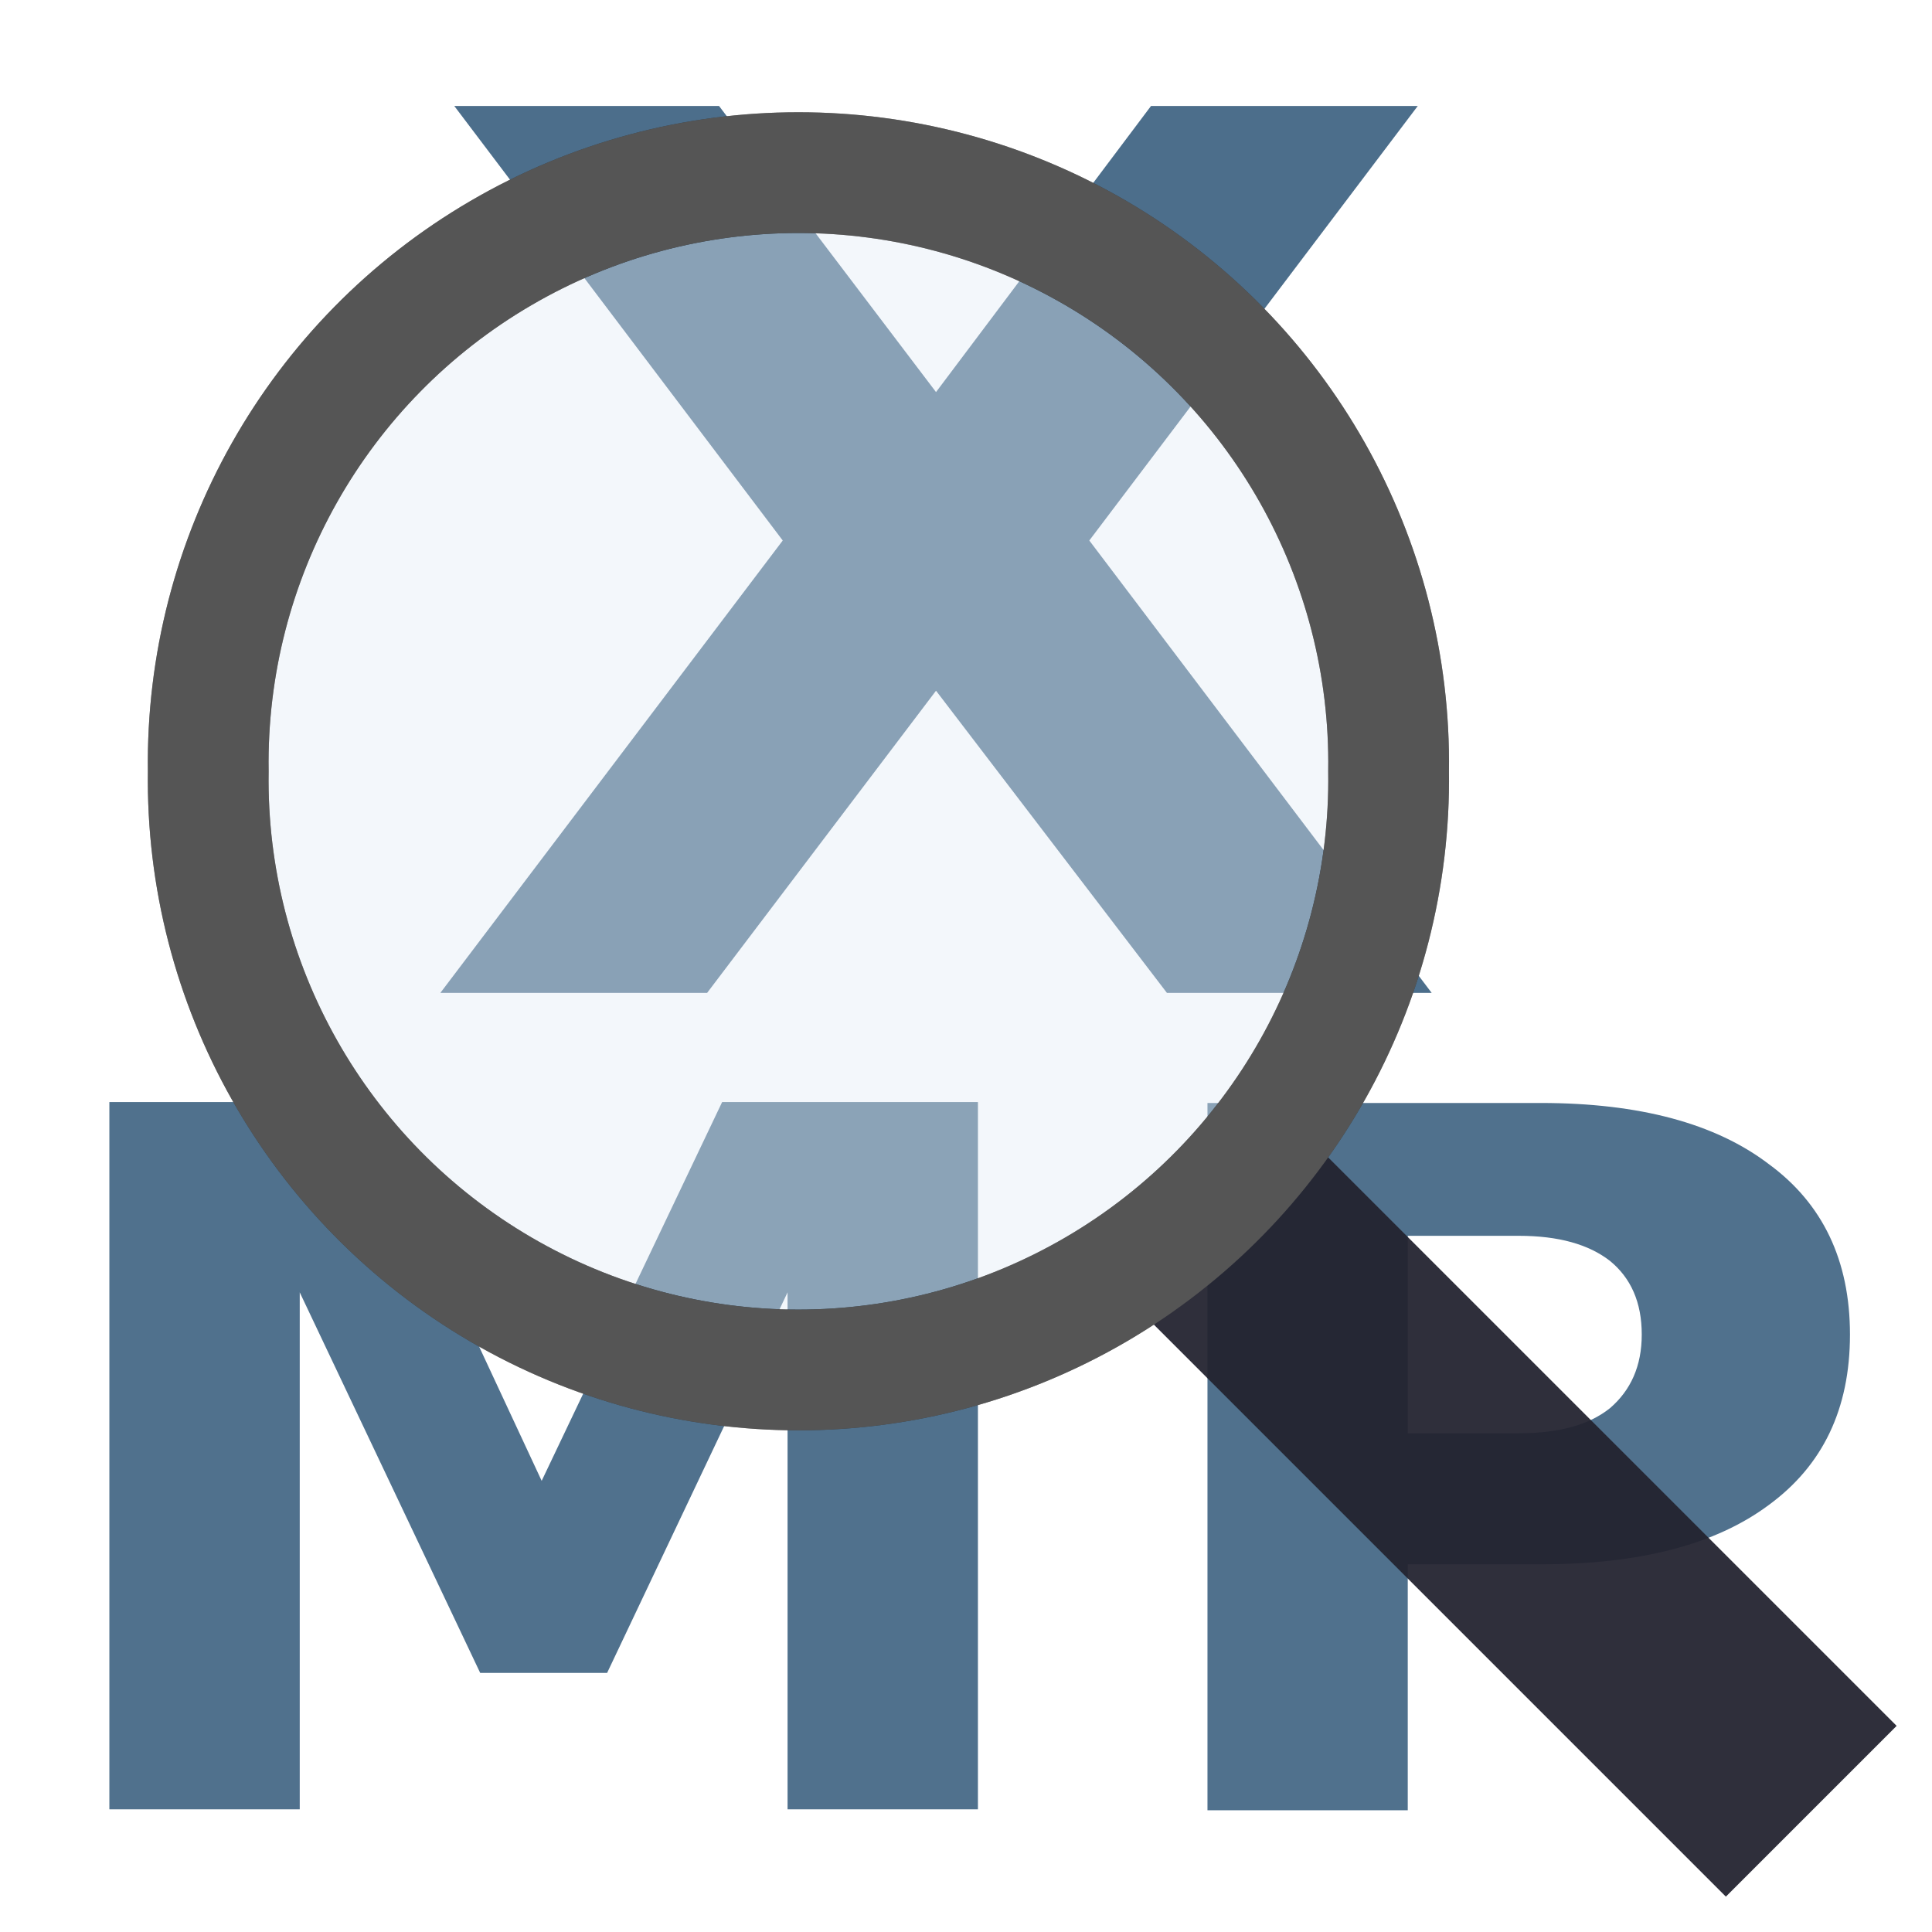
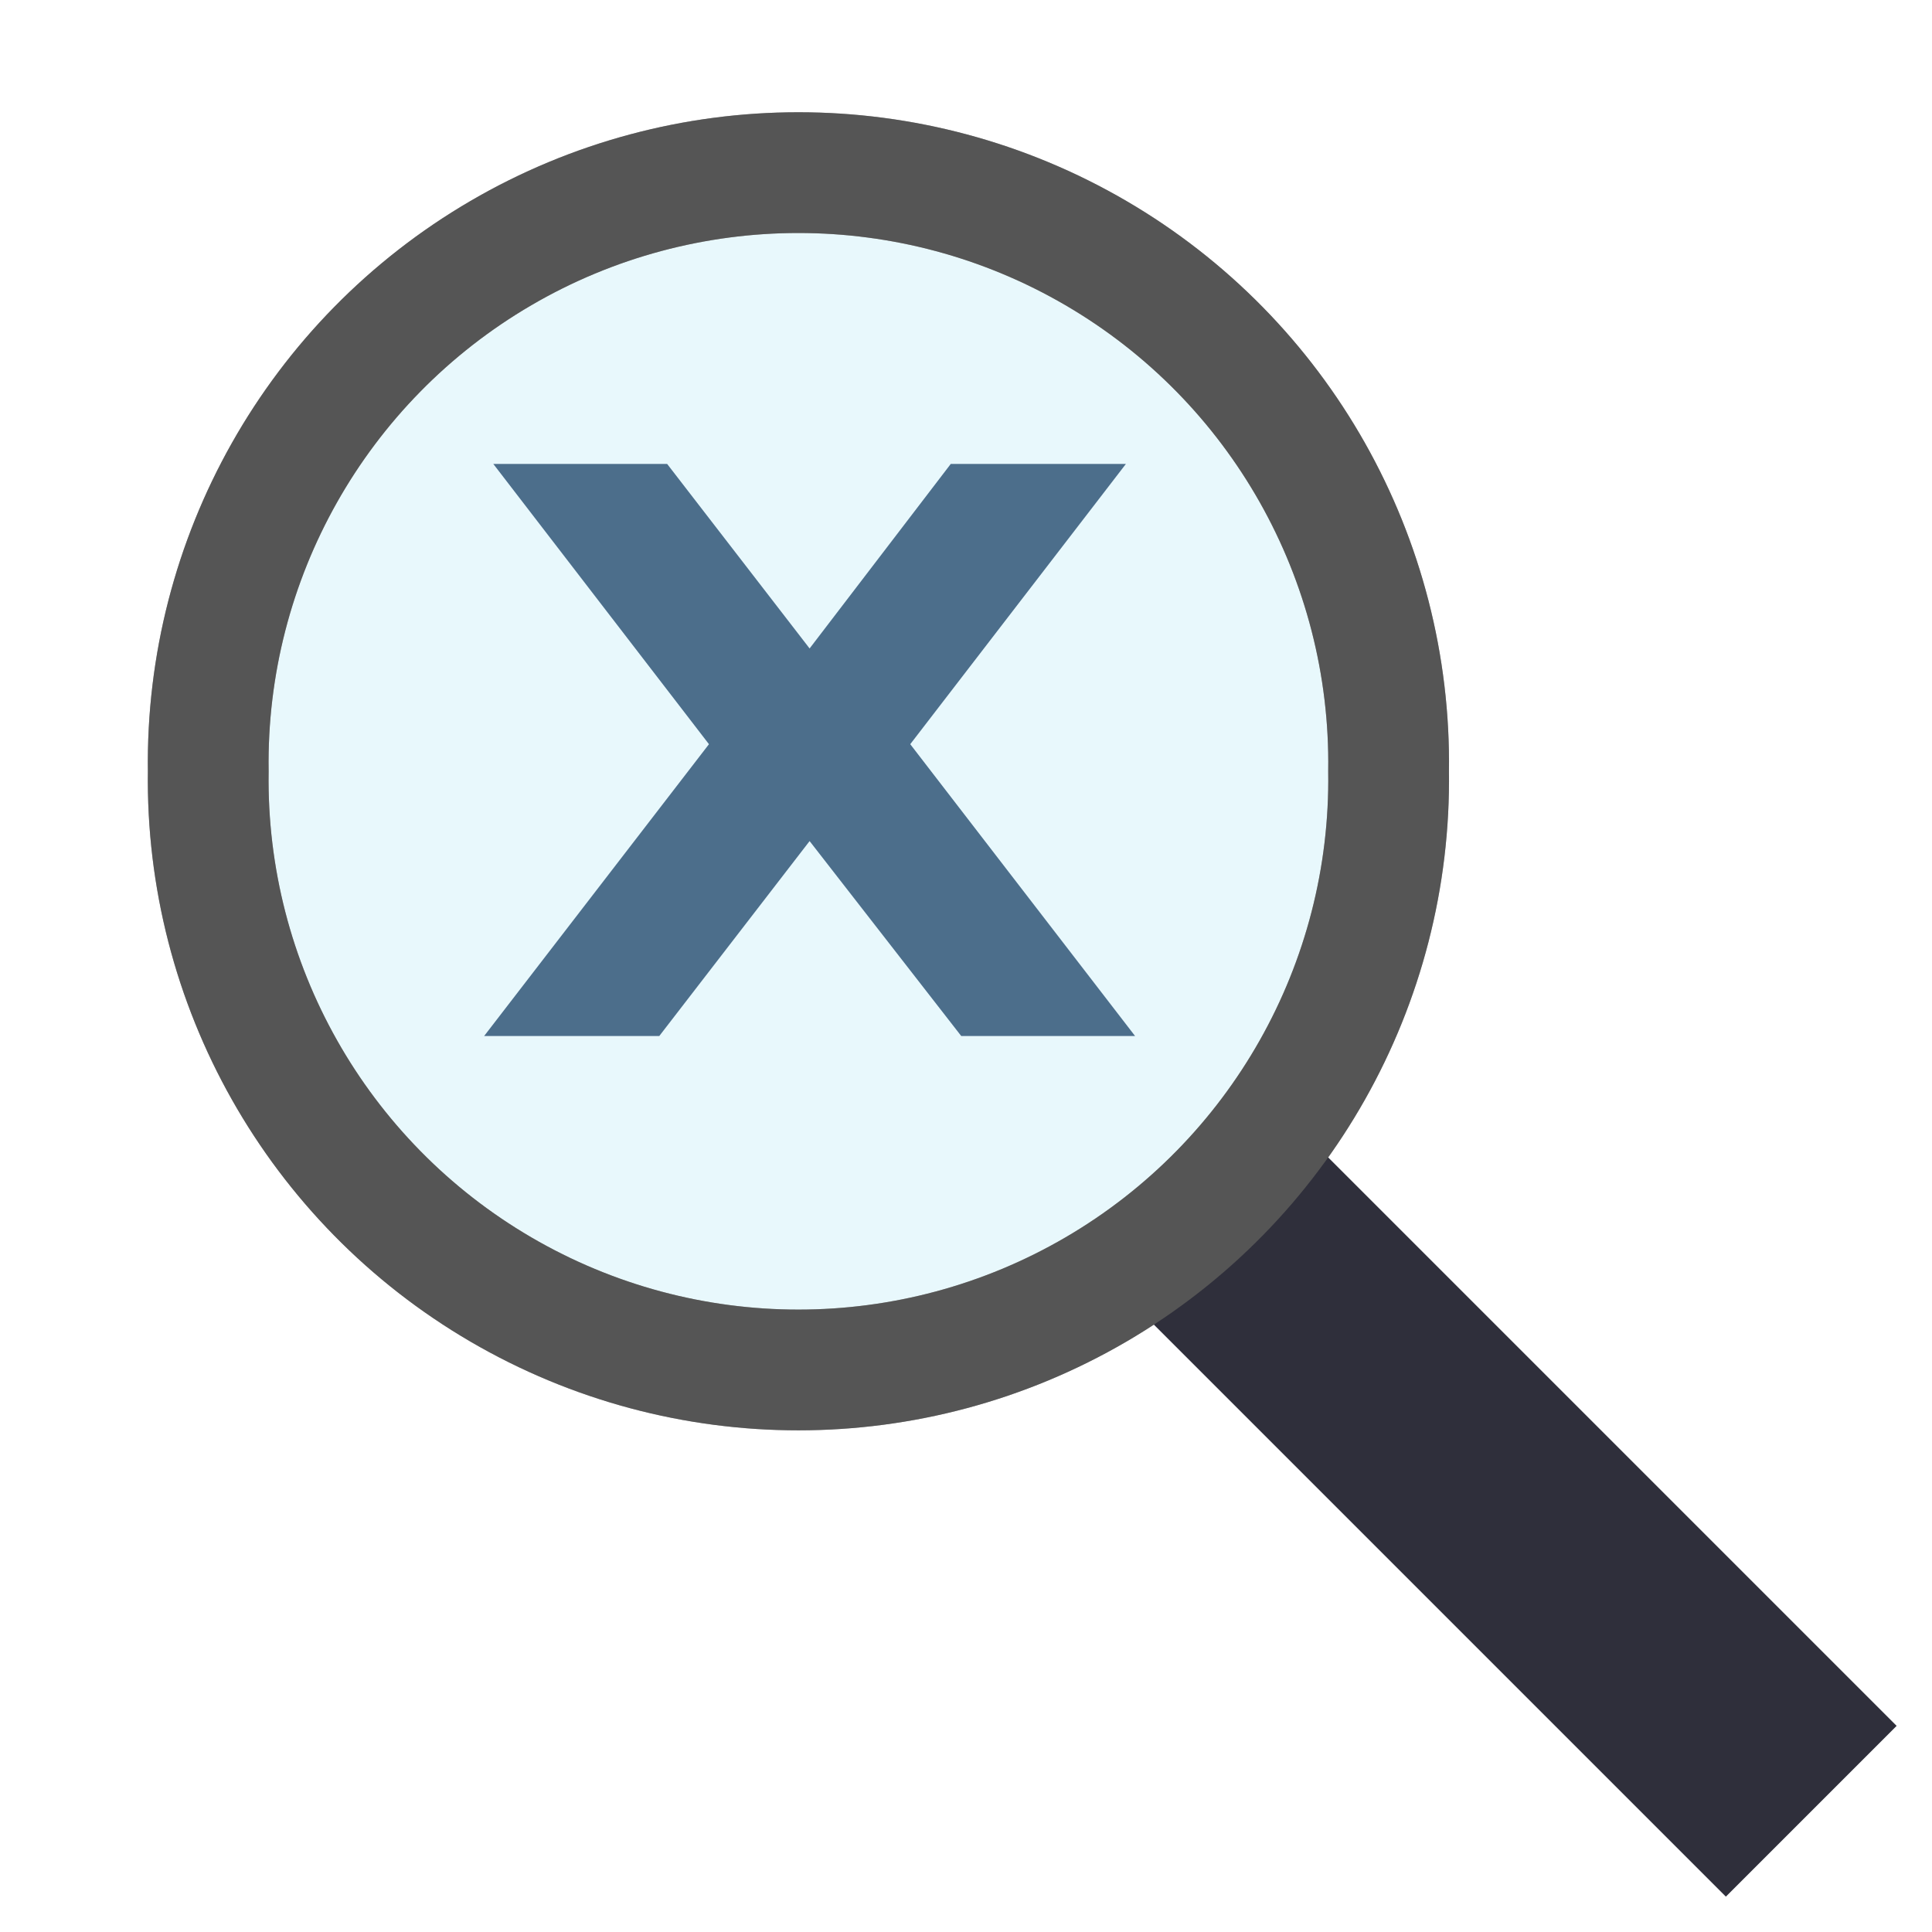
<svg xmlns="http://www.w3.org/2000/svg" width="16px" height="16px" id="svg3134">
  <defs id="defs3136">
    </defs>
-   <g id="layer2" style="display:inline">
-     <g id="g2449" transform="translate(-0.2068615,0.2889533)">
+   <g id="layer1" style="display:inline">
+     <path style="opacity:0.335;fill:#b9ebf6;fill-opacity:1;stroke:#000000;stroke-width:1;stroke-miterlimit:4;stroke-dasharray:none;stroke-opacity:1" id="path3142" d="M 11.217,6.742 A 4.888,4.888 0 1 1 1.442,6.742 A 4.888,4.888 0 1 1 11.217,6.742 z" transform="translate(0.2826734,-0.3544555)" />
+     <path style="fill:none;fill-rule:evenodd;stroke:#22222f;stroke-width:2;stroke-linecap:butt;stroke-linejoin:miter;stroke-miterlimit:4;stroke-dasharray:none;stroke-opacity:0.941" d="M 15,15 L 10,10" id="path3147" />
+     <path style="opacity:1;fill:none;fill-opacity:1;stroke:#555555;stroke-width:1;stroke-miterlimit:4;stroke-dasharray:none;stroke-opacity:1;display:inline" id="path3227" d="M 11.217,6.742 A 4.888,4.888 0 1 1 1.442,6.742 A 4.888,4.888 0 1 1 11.217,6.742 z" transform="translate(0.2826734,-0.3544555)" />
+   </g>
+   <g id="layer3" style="display:inline">
+     <g style="display:inline" id="g2449" transform="matrix(0.6566031,0,0,0.6450107,1.479148,3.462278)">
      <text transform="scale(1.055101,0.9477767)" style="font-size:10.625px;font-style:normal;font-variant:normal;font-weight:bold;font-stretch:normal;text-align:start;line-height:125%;writing-mode:lr-tb;text-anchor:start;fill:#4c6e8b;fill-opacity:1;stroke:none;stroke-opacity:1;font-family:Bitstream Vera Sans" id="text2170" y="8.371" x="3.448" xml:space="preserve">
        <tspan y="8.371" x="3.448" id="tspan2172">X</tspan>
      </text>
-       <text transform="scale(1.051042,0.951437)" id="text4115" y="15.444" x="0.279" style="font-size:8.441px;font-style:normal;font-variant:normal;font-weight:bold;font-stretch:normal;text-align:start;line-height:125%;writing-mode:lr-tb;text-anchor:start;opacity:0.98;fill:#4c6e8b;fill-opacity:1;stroke:none;stroke-width:1;stroke-miterlimit:4;stroke-dasharray:none;stroke-opacity:1;font-family:Bitstream Vera Sans" xml:space="preserve">
-         <tspan y="15.444" x="0.279" id="tspan4117">M</tspan>
-       </text>
      <text transform="scale(1.051042,0.951437)" id="text4119" y="15.452" x="8.929" style="font-size:8.441px;font-style:normal;font-variant:normal;font-weight:bold;font-stretch:normal;text-align:start;line-height:125%;writing-mode:lr-tb;text-anchor:start;opacity:0.98;fill:#4c6e8b;fill-opacity:1;stroke:none;stroke-width:1;stroke-miterlimit:4;stroke-dasharray:none;stroke-opacity:1;font-family:Bitstream Vera Sans" xml:space="preserve">
-         <tspan y="15.452" x="8.929" id="tspan4121">P</tspan>
+         <tspan y="15.452" x="8.929" id="tspan4121" />
      </text>
    </g>
  </g>
-   <g id="layer1" style="display:inline">
-     <path style="opacity:0.409;fill:#e1ebf6;fill-opacity:1;stroke:#000000;stroke-width:1;stroke-miterlimit:4;stroke-dasharray:none;stroke-opacity:1" id="path3142" d="M 11.217,6.742 A 4.888,4.888 0 1 1 1.442,6.742 A 4.888,4.888 0 1 1 11.217,6.742 z" transform="translate(0.2826734,-0.3544555)" />
-     <path style="fill:none;fill-rule:evenodd;stroke:#22222f;stroke-width:2;stroke-linecap:butt;stroke-linejoin:miter;stroke-opacity:0.941;stroke-miterlimit:4;stroke-dasharray:none" d="M 15,15 L 10,10" id="path3147" />
-     <path style="display:inline;opacity:1;fill:none;fill-opacity:1;stroke:#555555;stroke-width:1;stroke-miterlimit:4;stroke-dasharray:none;stroke-opacity:1" id="path3227" d="M 11.217,6.742 A 4.888,4.888 0 1 1 1.442,6.742 A 4.888,4.888 0 1 1 11.217,6.742 z" transform="translate(0.2826734,-0.3544555)" />
-   </g>
</svg>
